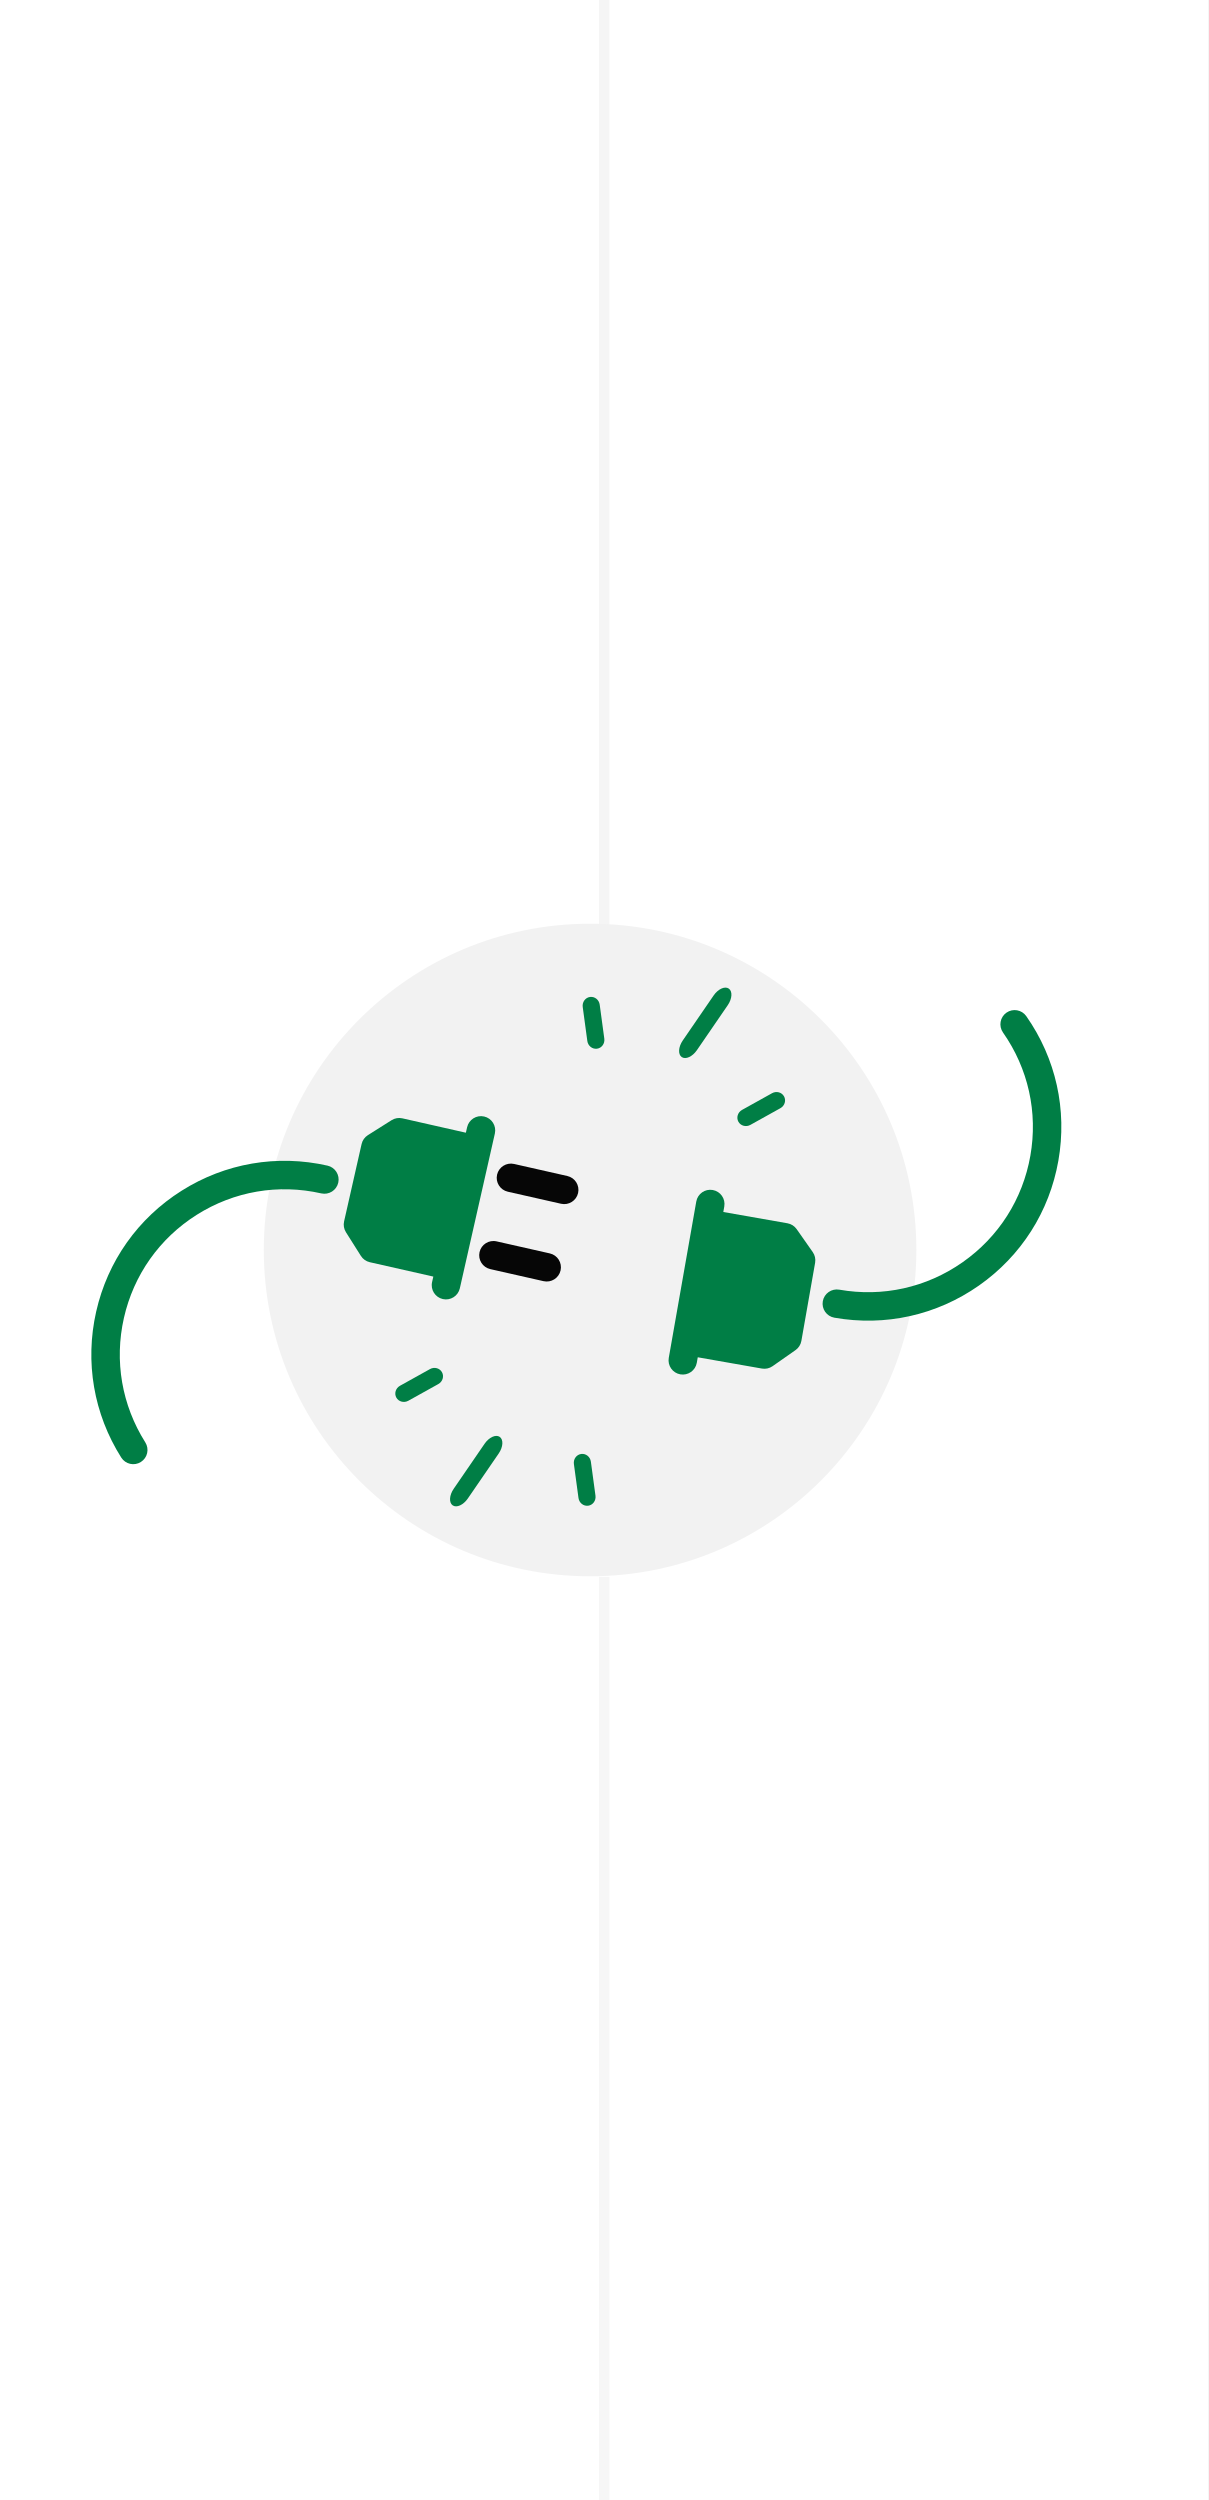
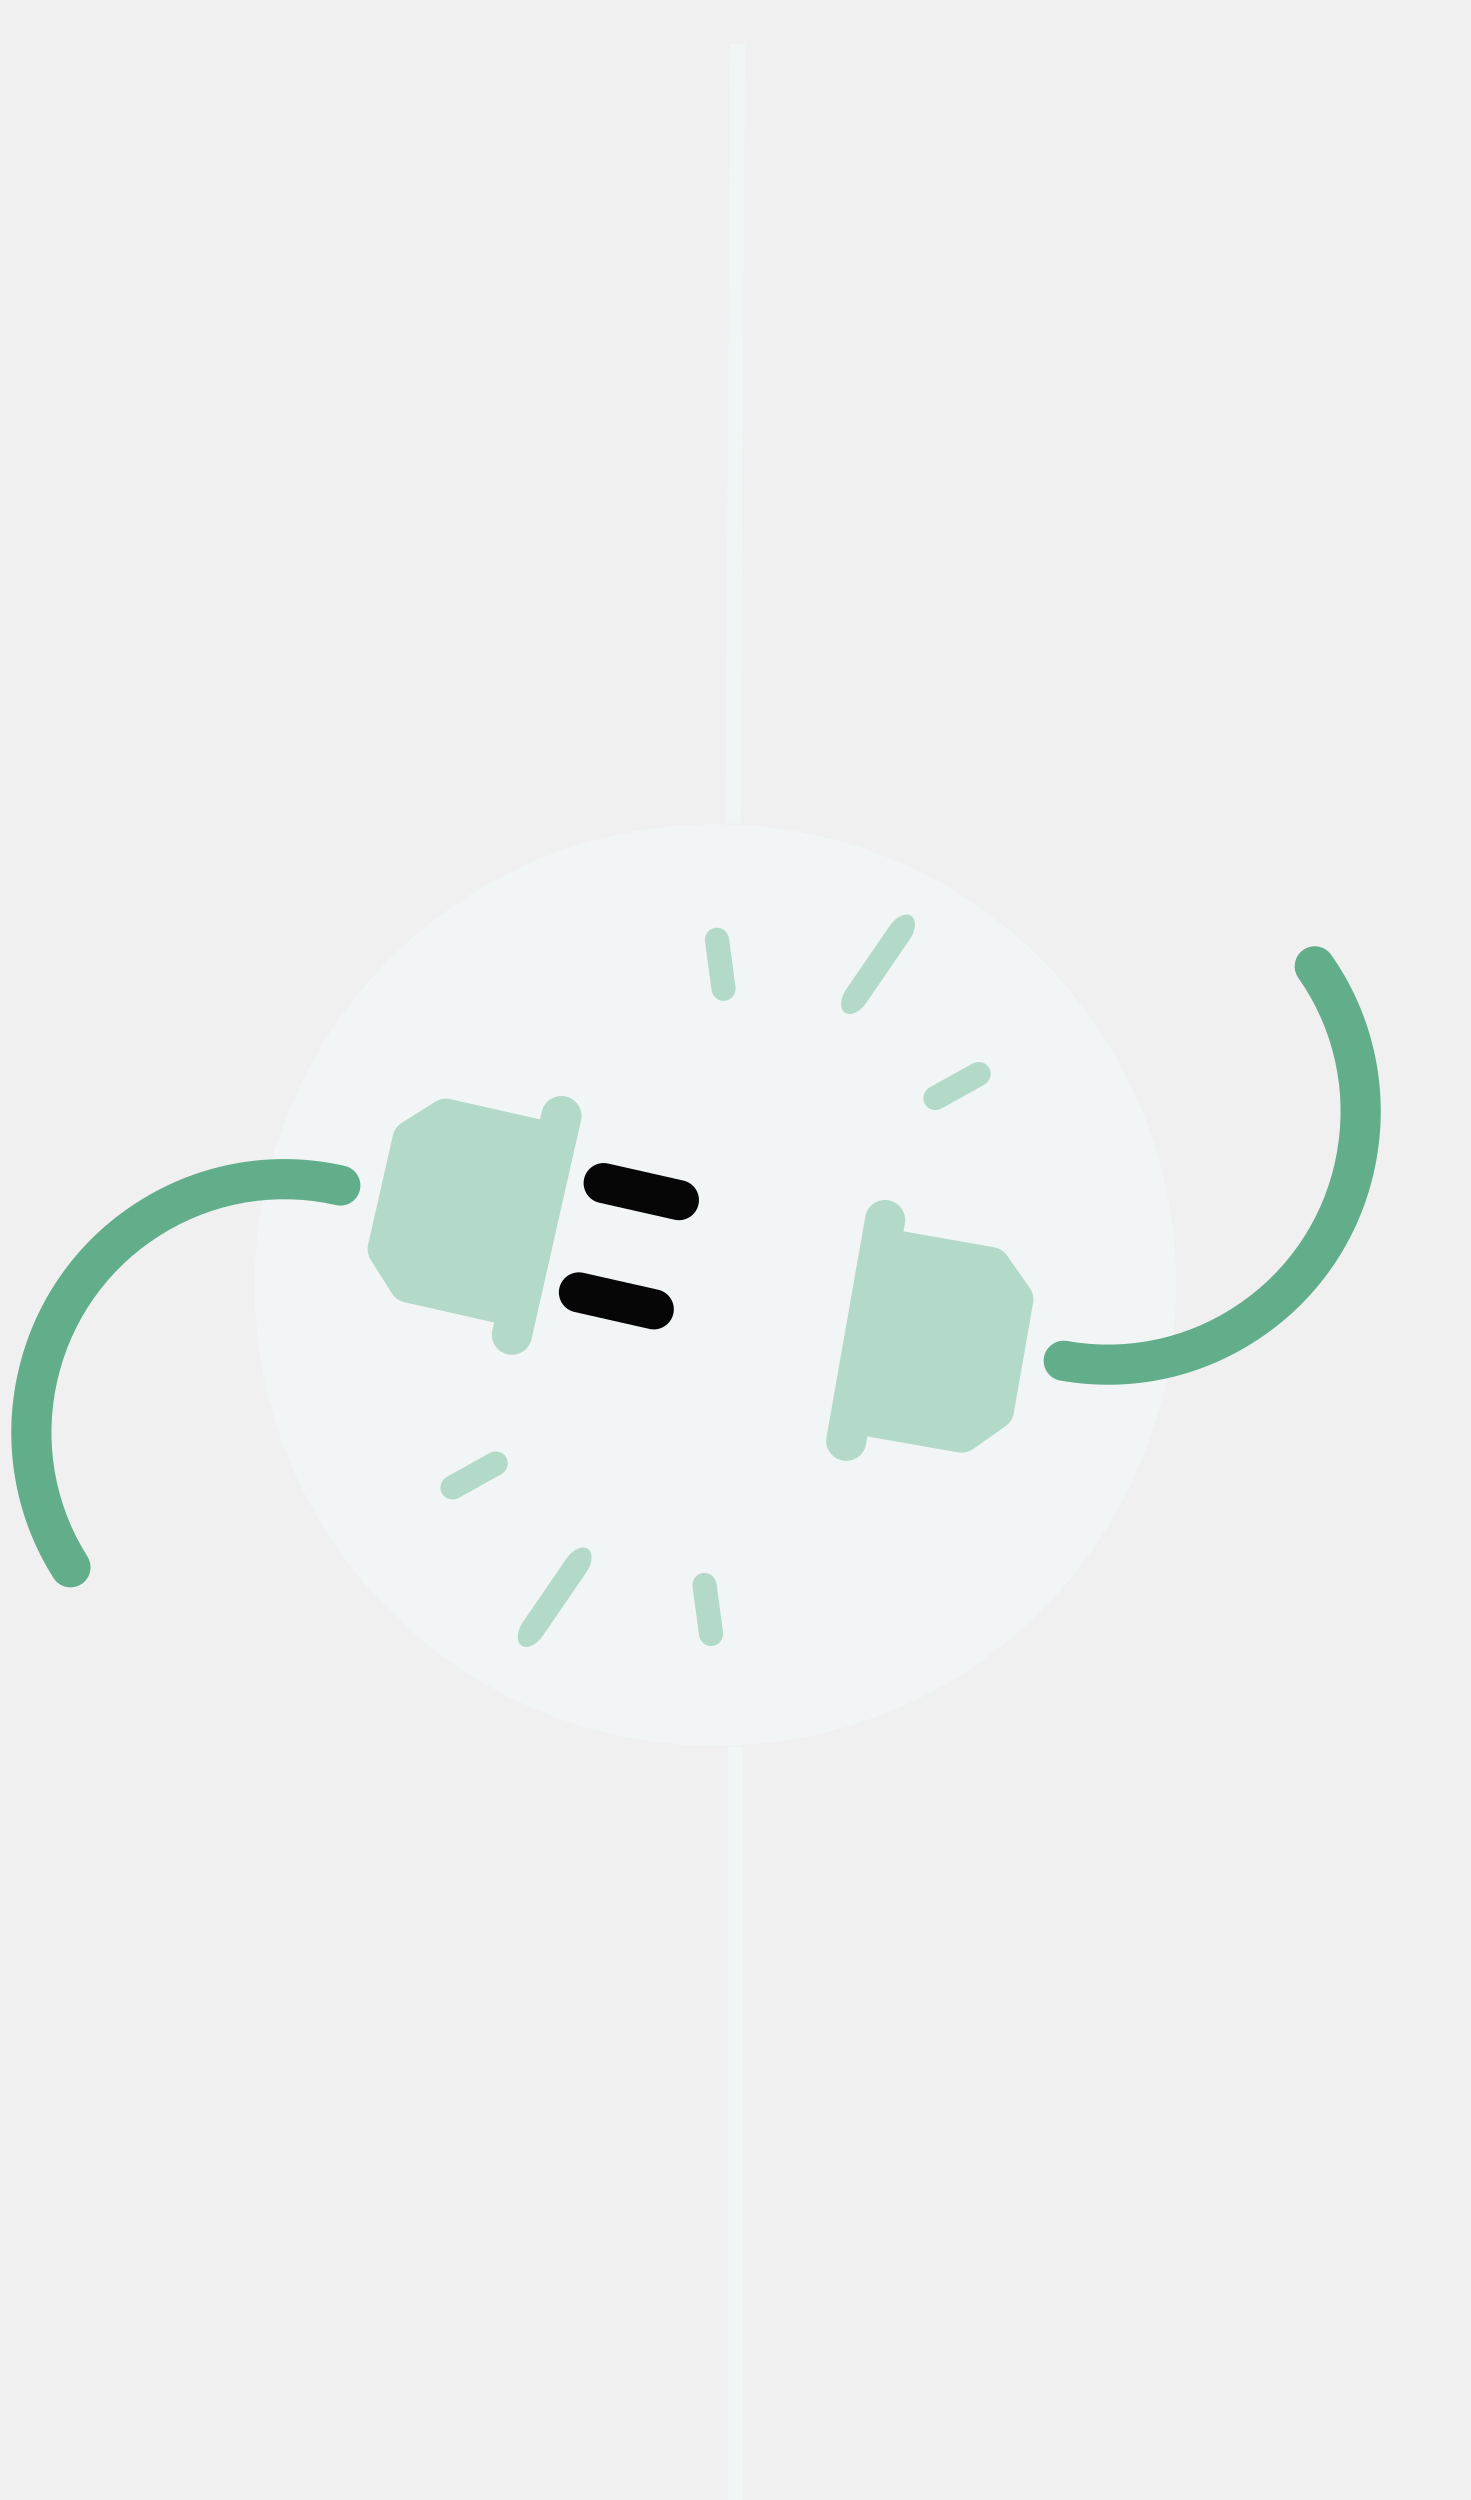
- <svg xmlns="http://www.w3.org/2000/svg" width="116" height="240" viewBox="0 0 116 240" fill="none">
-   <rect width="116" height="240" fill="white" />
-   <path d="M58 0L58 132.999" stroke="#F5F5F5" />
-   <g clip-path="url(#clip0_2615_346097)">
-     <path d="M87.97 120C87.97 137.299 73.947 151.323 56.647 151.323C39.348 151.323 25.324 137.299 25.324 120C25.324 102.701 39.348 88.677 56.647 88.677C73.947 88.677 87.97 102.701 87.97 120Z" fill="#F2F2F2" />
-     <path d="M46.477 107.184C45.741 107.017 45.01 107.479 44.843 108.214L44.724 108.74L38.624 107.36C38.271 107.28 37.9 107.344 37.594 107.537L35.316 108.975C35.01 109.168 34.793 109.475 34.713 109.829L33.031 117.26C32.952 117.613 33.015 117.983 33.208 118.29L34.646 120.568C34.839 120.874 35.146 121.092 35.499 121.172L41.599 122.552L41.48 123.078C41.314 123.813 41.775 124.544 42.511 124.711C43.246 124.877 43.977 124.416 44.144 123.681L47.507 108.817C47.673 108.081 47.212 107.35 46.477 107.184Z" fill="#007E45" />
-     <path d="M31.444 111.902C26.606 110.808 21.631 111.662 17.435 114.31C13.24 116.957 10.327 121.079 9.232 125.917C8.138 130.755 8.992 135.73 11.639 139.924C11.841 140.244 12.152 140.451 12.493 140.528C12.834 140.605 13.204 140.552 13.523 140.351C14.161 139.949 14.351 139.106 13.949 138.468C11.692 134.889 10.962 130.646 11.896 126.52C12.829 122.393 15.314 118.877 18.892 116.619C22.471 114.361 26.714 113.632 30.841 114.566C31.576 114.732 32.307 114.271 32.474 113.535C32.64 112.8 32.179 112.068 31.444 111.902Z" fill="#007E45" />
-     <path d="M52.785 120.328L47.67 119.171C46.934 119.005 46.203 119.466 46.037 120.202C45.87 120.937 46.332 121.668 47.068 121.835L52.182 122.992C52.918 123.159 53.649 122.697 53.815 121.962C53.982 121.226 53.52 120.495 52.785 120.328Z" fill="#060606" />
-     <path d="M48.749 114.404L53.864 115.561C54.599 115.727 55.33 115.266 55.497 114.531C55.663 113.795 55.202 113.064 54.466 112.897L49.352 111.74C48.616 111.573 47.885 112.035 47.718 112.771C47.552 113.506 48.013 114.237 48.749 114.404Z" fill="#060606" />
-     <path d="M65.31 131.938C66.053 132.069 66.761 131.573 66.892 130.83L66.985 130.299L73.145 131.382C73.501 131.445 73.868 131.363 74.165 131.155L76.371 129.609C76.668 129.401 76.87 129.084 76.932 128.727L78.252 121.223C78.315 120.867 78.233 120.5 78.025 120.203L76.479 117.997C76.271 117.7 75.954 117.498 75.598 117.435L69.438 116.352L69.531 115.821C69.662 115.078 69.166 114.37 68.423 114.24C67.68 114.109 66.973 114.605 66.842 115.348L64.202 130.356C64.071 131.099 64.567 131.808 65.31 131.938Z" fill="#007E45" />
-     <path d="M80.097 126.498C84.983 127.357 89.91 126.263 93.973 123.416C98.035 120.569 100.745 116.31 101.604 111.425C102.464 106.54 101.369 101.612 98.522 97.55C98.306 97.241 97.985 97.049 97.64 96.989C97.296 96.928 96.929 96.999 96.62 97.215C96.003 97.648 95.853 98.499 96.285 99.117C98.714 102.582 99.648 106.785 98.915 110.951C98.182 115.119 95.87 118.751 92.405 121.179C88.94 123.608 84.737 124.541 80.57 123.808C79.828 123.678 79.12 124.174 78.989 124.917C78.858 125.659 79.355 126.367 80.097 126.498Z" fill="#007E45" />
-     <path d="M66.901 100.819L69.867 96.495C70.293 95.873 70.336 95.16 69.961 94.903C69.586 94.646 68.936 94.942 68.51 95.564L65.543 99.888C65.117 100.51 65.074 101.223 65.449 101.48C65.824 101.737 66.474 101.441 66.901 100.819Z" fill="#007E45" />
-     <path d="M72.037 107.989L74.918 106.386C75.332 106.156 75.488 105.647 75.267 105.25C75.046 104.853 74.531 104.718 74.117 104.948L71.237 106.551C70.823 106.782 70.666 107.29 70.887 107.688C71.108 108.085 71.623 108.22 72.037 107.989Z" fill="#007E45" />
-     <path d="M58.014 99.715L57.572 96.448C57.509 95.979 57.092 95.647 56.642 95.708C56.191 95.769 55.878 96.199 55.941 96.669L56.383 99.935C56.447 100.405 56.863 100.737 57.314 100.675C57.764 100.615 58.078 100.184 58.014 99.715Z" fill="#007E45" />
-     <path d="M46.521 138.6L43.554 142.925C43.127 143.547 43.085 144.259 43.46 144.516C43.835 144.774 44.485 144.478 44.911 143.856L47.878 139.531C48.305 138.909 48.347 138.197 47.972 137.939C47.597 137.682 46.947 137.978 46.521 138.6Z" fill="#007E45" />
-     <path d="M41.279 131.431L38.399 133.034C37.985 133.264 37.828 133.773 38.049 134.17C38.27 134.567 38.785 134.702 39.199 134.472L42.08 132.869C42.494 132.639 42.651 132.13 42.43 131.732C42.209 131.335 41.694 131.2 41.279 131.431Z" fill="#007E45" />
-     <path d="M55.093 140.542L55.535 143.808C55.599 144.278 56.015 144.609 56.466 144.548C56.916 144.487 57.23 144.058 57.166 143.588L56.724 140.321C56.661 139.851 56.244 139.52 55.794 139.581C55.343 139.642 55.03 140.072 55.093 140.542Z" fill="#007E45" />
+ <svg xmlns="http://www.w3.org/2000/svg" width="100" height="170" fill="none">
+   <path d="m50.15 3-.3 53" stroke="#F2F5F6" />
+   <g clip-path="url(#Vertical Divider__a)">
+     <path d="M79.97 87.38c0 17.299-14.023 31.323-31.323 31.323-17.299 0-31.323-14.024-31.323-31.323 0-17.3 14.024-31.323 31.323-31.323 17.3 0 31.323 14.024 31.323 31.323Z" fill="#F2F5F6" />
+     <path d="M38.477 74.564a1.366 1.366 0 0 0-1.634 1.031l-.119.526-6.1-1.38a1.367 1.367 0 0 0-1.03.177l-2.278 1.438c-.306.193-.523.5-.603.853l-1.682 7.432c-.08.353-.016.723.177 1.03l1.438 2.278c.193.306.5.523.853.603l6.1 1.38-.119.526a1.365 1.365 0 1 0 2.664.603l3.363-14.863a1.366 1.366 0 0 0-1.03-1.634Z" fill="#B3D9C8" />
+     <path d="M23.444 79.283a18.45 18.45 0 0 0-14.01 2.407 18.45 18.45 0 0 0-8.202 11.608 18.45 18.45 0 0 0 2.407 14.007c.202.319.513.526.854.603a1.366 1.366 0 0 0 1.456-2.06A15.738 15.738 0 0 1 3.896 93.9a15.737 15.737 0 0 1 6.996-9.9 15.735 15.735 0 0 1 11.949-2.054 1.365 1.365 0 0 0 .603-2.663Z" fill="#62AE8B" />
+     <path d="m44.785 87.709-5.115-1.157a1.365 1.365 0 1 0-.602 2.663l5.114 1.158a1.366 1.366 0 0 0 .603-2.664Zm-4.036-5.925 5.115 1.157a1.365 1.365 0 1 0 .602-2.663l-5.114-1.157a1.365 1.365 0 1 0-.603 2.663Z" fill="#060606" />
+     <path d="M57.31 99.319c.743.13 1.45-.366 1.582-1.109l.093-.531 6.16 1.084c.356.062.723-.02 1.02-.227l2.206-1.547c.297-.208.499-.525.561-.882l1.32-7.504a1.365 1.365 0 0 0-.227-1.02l-1.546-2.206a1.368 1.368 0 0 0-.881-.561l-6.16-1.083.093-.532a1.365 1.365 0 1 0-2.69-.473l-2.639 15.009a1.365 1.365 0 0 0 1.108 1.582Z" fill="#B3D9C8" />
+     <path d="M72.097 93.878c4.886.86 9.813-.235 13.876-3.082a18.45 18.45 0 0 0 7.632-11.99 18.45 18.45 0 0 0-3.083-13.876 1.362 1.362 0 0 0-1.902-.335 1.366 1.366 0 0 0-.335 1.902 15.738 15.738 0 0 1 2.63 11.835 15.738 15.738 0 0 1-6.51 10.227 15.736 15.736 0 0 1-11.835 2.63 1.365 1.365 0 1 0-.473 2.69Z" fill="#62AE8B" />
+     <path d="m58.9 68.2 2.967-4.325c.427-.621.469-1.334.094-1.591-.375-.257-1.025.039-1.451.66l-2.967 4.325c-.426.622-.469 1.335-.094 1.592.375.257 1.025-.04 1.452-.661Zm5.137 7.17 2.88-1.604c.415-.23.571-.739.35-1.136-.22-.397-.736-.532-1.15-.301l-2.88 1.602c-.414.23-.571.74-.35 1.137.221.397.736.532 1.15.301Zm-14.023-8.275-.442-3.266c-.063-.47-.48-.801-.93-.74-.45.06-.764.49-.7.96l.441 3.267c.064.47.48.801.93.74.451-.06.764-.49.7-.96ZM38.52 105.981l-2.966 4.324c-.427.622-.469 1.335-.094 1.592.375.257 1.025-.039 1.45-.661l2.968-4.324c.426-.622.469-1.335.094-1.592-.375-.257-1.025.038-1.451.661Zm-5.24-7.17-2.88 1.603c-.415.231-.572.739-.35 1.136.22.398.735.533 1.15.302l2.88-1.603c.414-.23.57-.739.35-1.136-.221-.397-.736-.532-1.15-.302Zm13.813 9.111.442 3.267c.064.469.48.801.93.74.451-.061.765-.491.701-.961l-.442-3.266c-.063-.47-.48-.802-.93-.741-.45.061-.764.491-.7.961Z" fill="#B3D9C8" />
  </g>
-   <path opacity="0.9" d="M58 240L58 151.381" stroke="#F5F5F5" />
+   <path opacity=".9" d="M50 170v-51.239" stroke="#F2F5F6" />
  <defs>
-     <clipPath id="clip0_2615_346097">
-       <rect width="100" height="62.761" fill="white" transform="translate(8 88.6196)" />
+     <clipPath id="Vertical Divider__a">
+       <path fill="#fff" transform="translate(0 56)" d="M0 0h100v62.761H0z" />
    </clipPath>
  </defs>
</svg>
